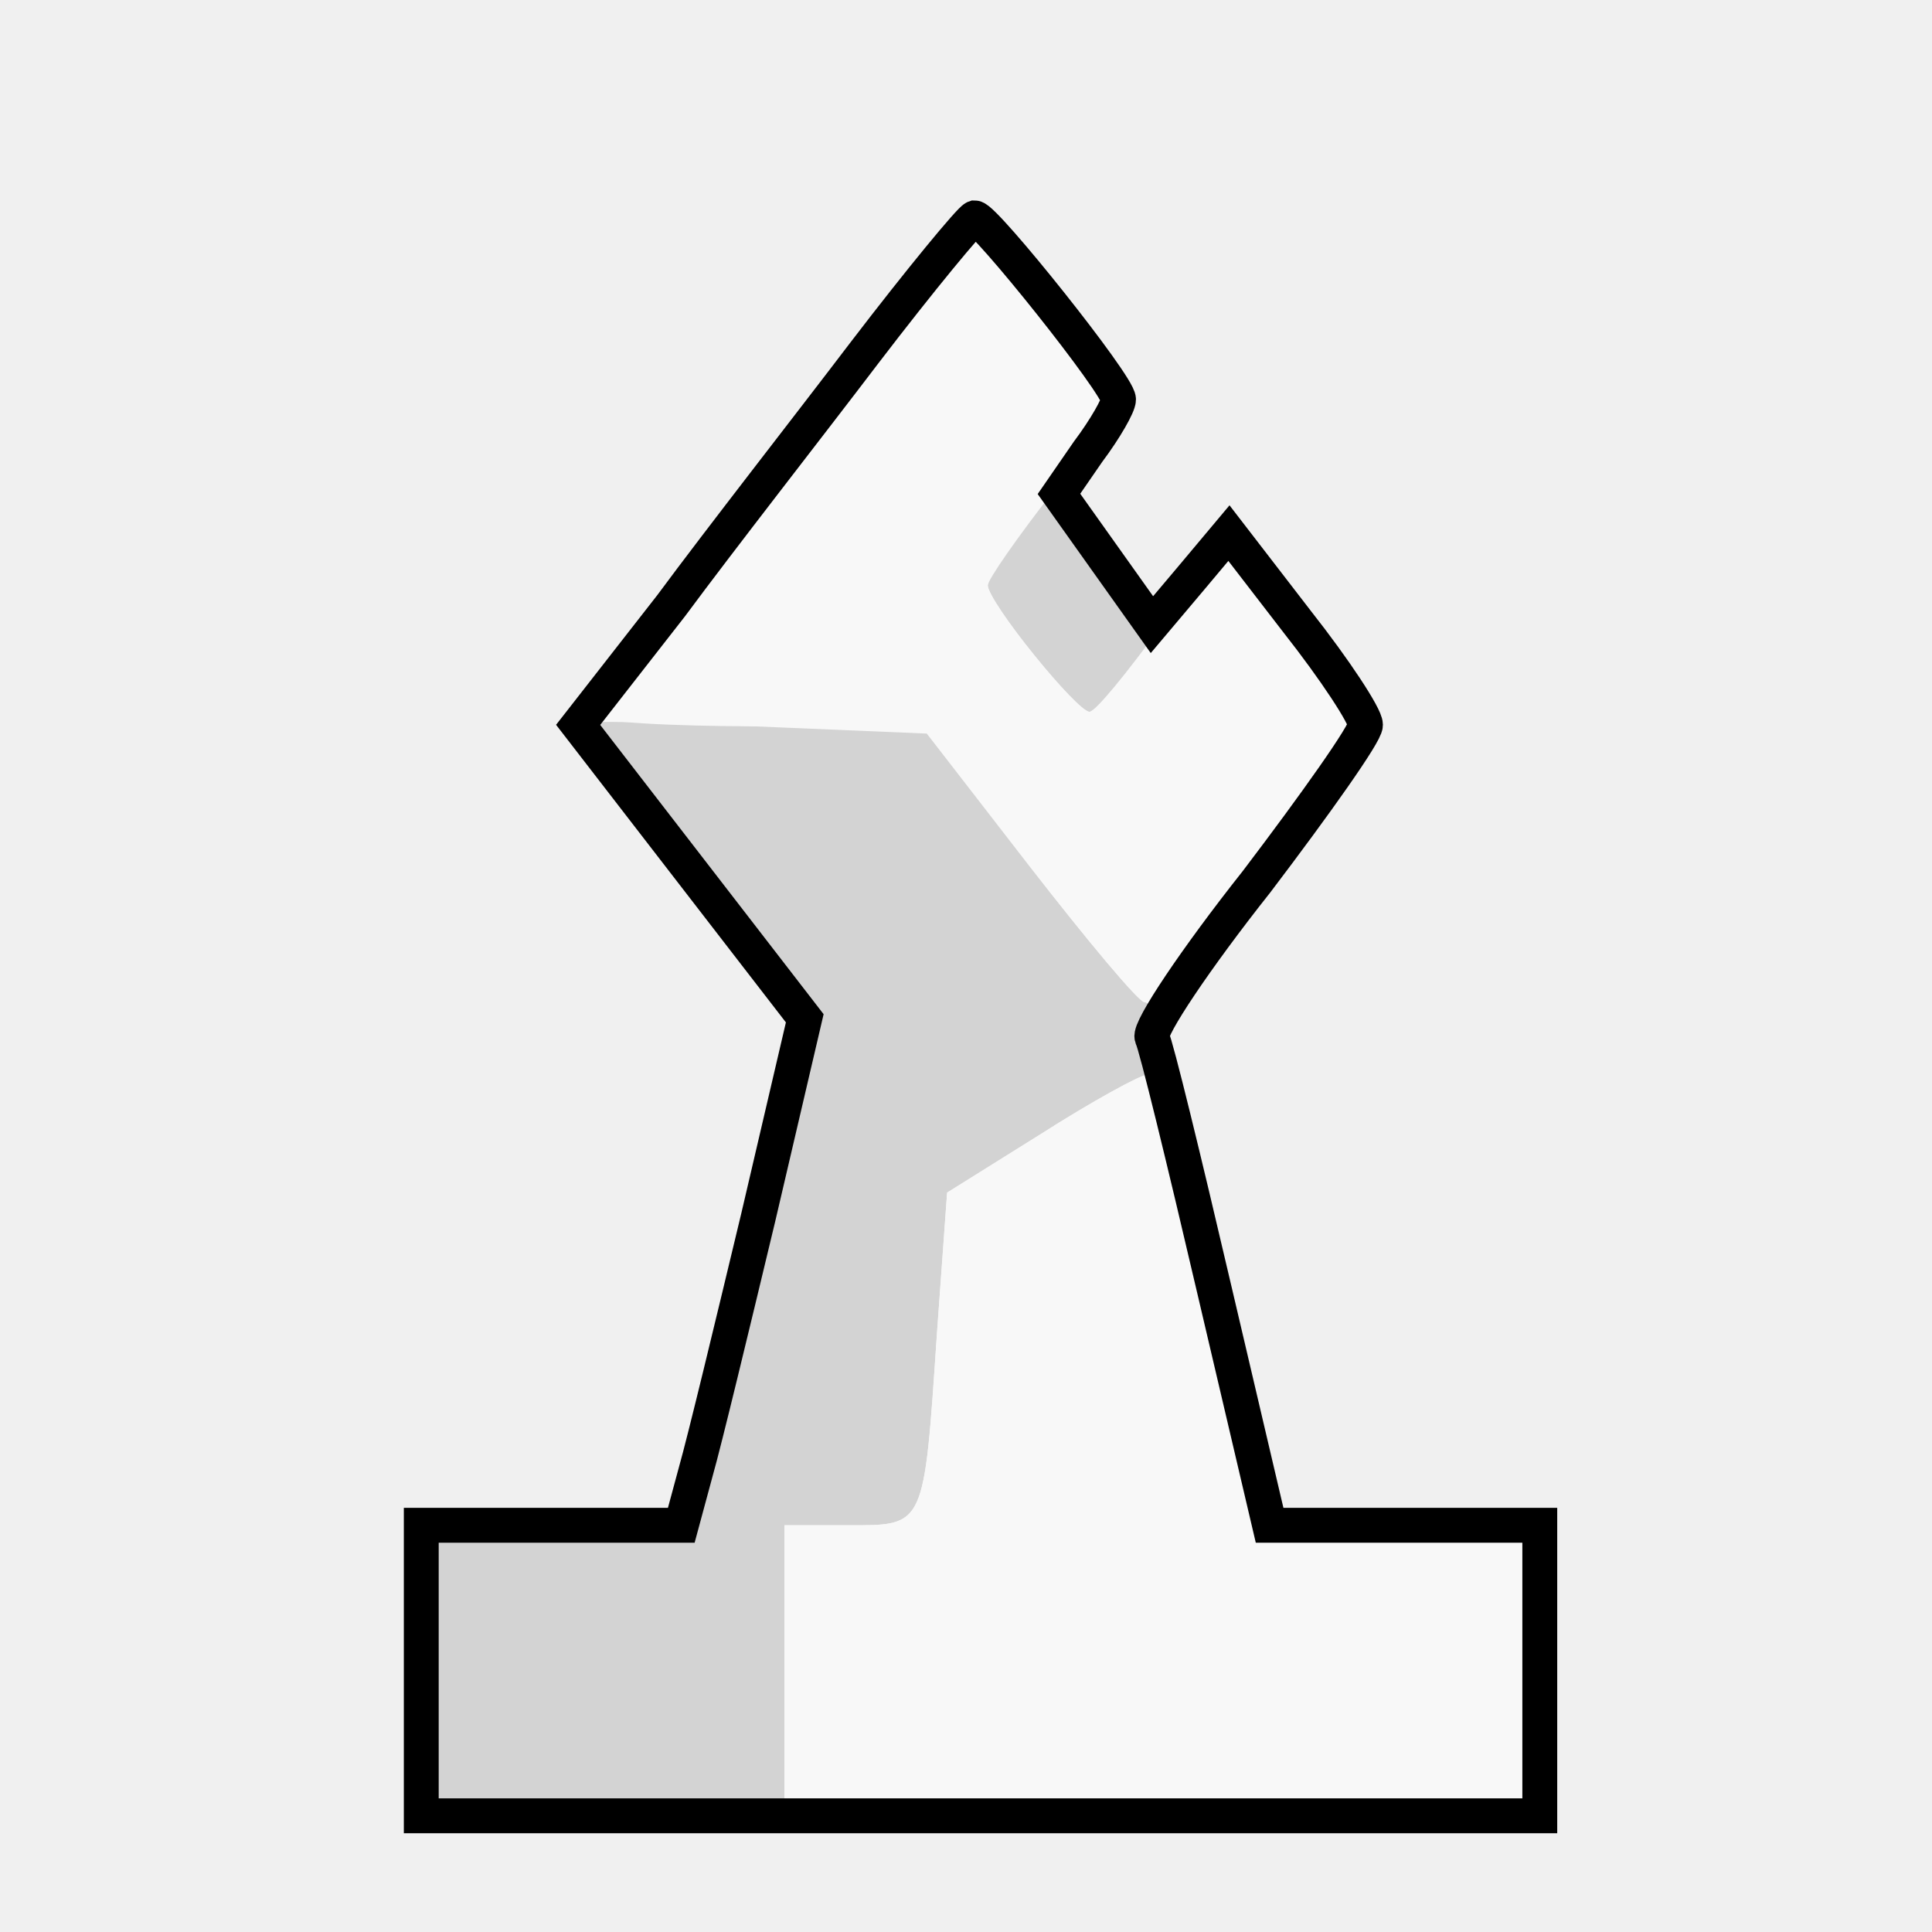
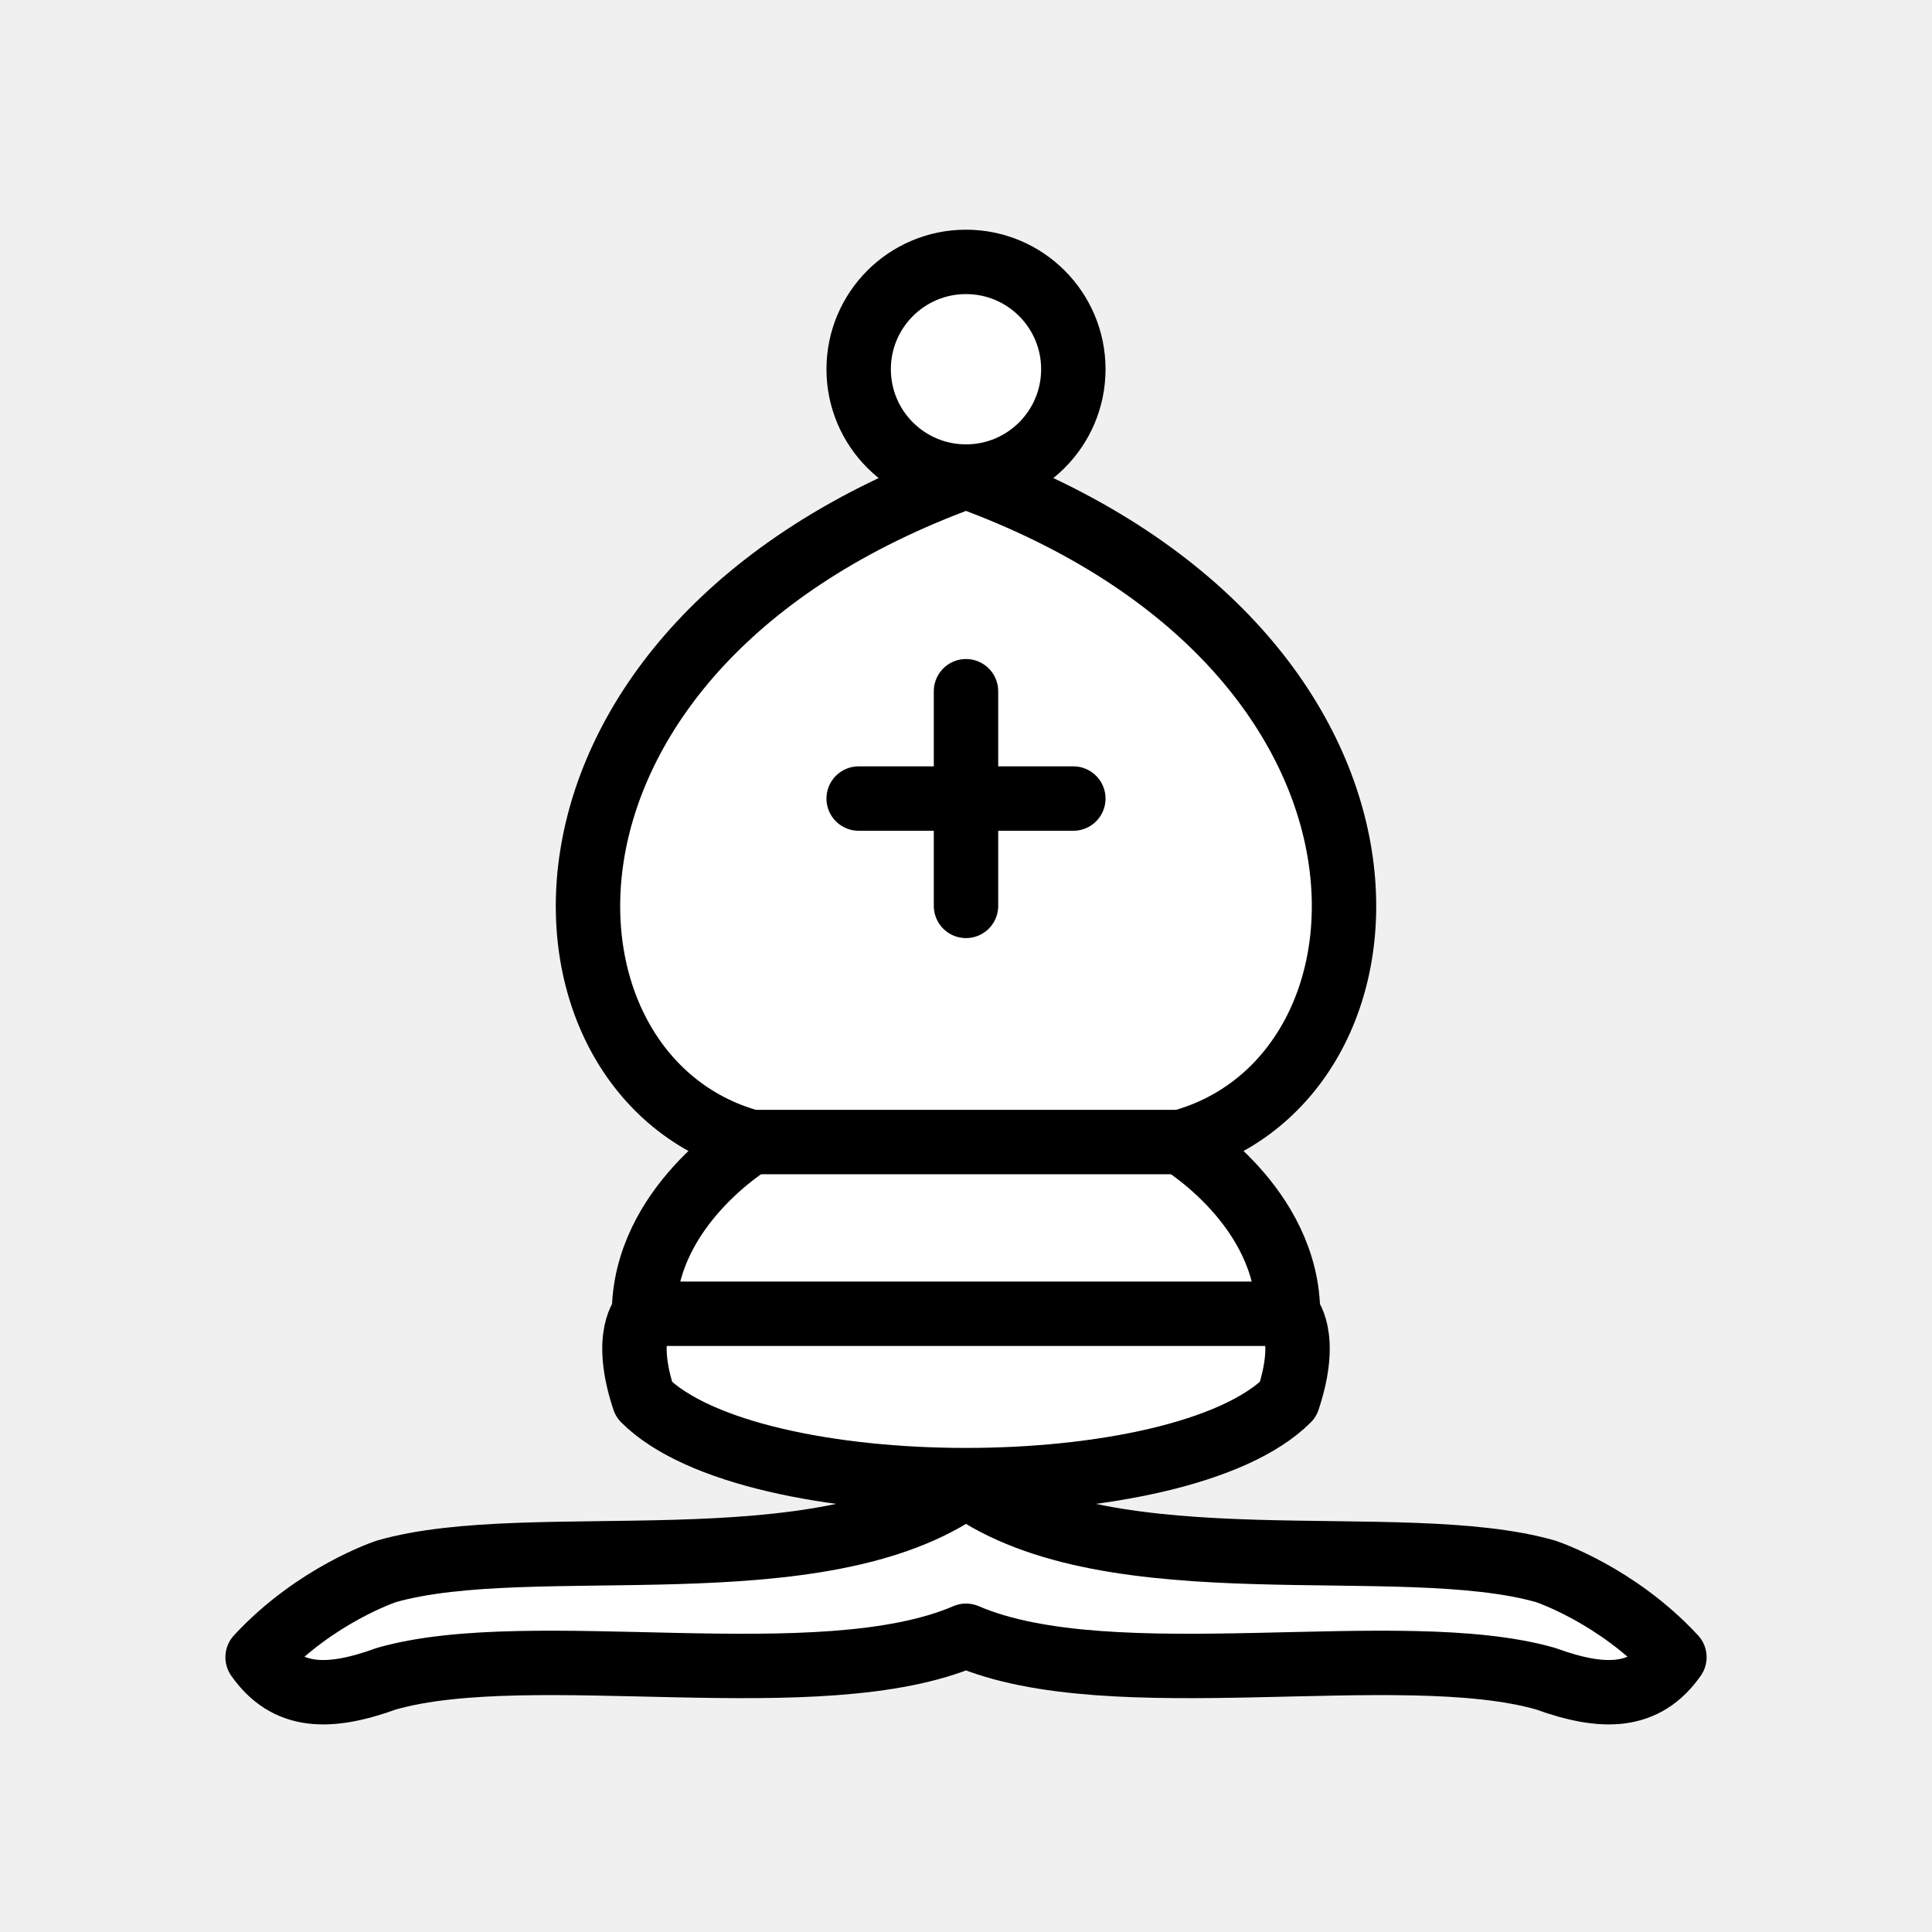
- <svg xmlns="http://www.w3.org/2000/svg" version="1.0" transform="scale(1)" width="133px" height="133px" viewBox="3890 1350 1330 1330" preserveAspectRatio="xMidYMid meet">
-   <g id="Background" fill="#F8F8F8">
-     <path d="M0 3000 m4950 -500 l0 -100 -93 0 -93 0 -38 -162 c-21  -90 -40 -168 -43 -174 -2 -6 30 -54 72 -107 41 -54 75 -102 75 -108 0 -6 -21 -38 -47 -71 l-47 -61 -26 31 -27 32 -32 -45 -32 -45  20 -29 c12 -16 21 -32 21 -36 0 -10 -92 -125 -99 -125 -3 1 -37 42 -76 93 -38 50 -99 128 -133 174 l-64 82 78 101 78 101 -32 137  c-18 75 -37 154 -43 175 l-10 37 -89 0 -90 0 0 100 0 100 385 0 385 0 0 -100z" />
-   </g>
-   <g id="Dark" fill="#D3D3D3" stroke="none">
-     <path d="M4180 2500 l0 -100 90 0 89 0 10 -37 c6 -21 25 -100 43 -175 l32 -137 -77 -100 c-42 -55 -77 -101 -77 -103 0 -2 54 -1  119 2 l119 5 72 93 c39 50 74 92 78 92 4 0 8 11 8 25 1 14 -2 25 -6 25 -5 0 -38 18 -74 41 l-64 40 -7 97 c-9 134 -8 132 -61 132  l-44 0 0 100 0 100 -125 0 -125 0 0 -100z" />
-     <path d="M4602 1801 c-18 -22 -32 -43 -32 -48 0 -4 10 -21 23 -37 l23 -29 36 49 36 48 -21 28 c-11 15 -24 28 -27 28 -4 0 -21 -18 -38 -39z" />
-   </g>
-   <g id="Light" fill="#F8F8F8" stroke="none">
-     <path d="M4430 2500 l0 -100 44 0 c53 0 52 2 61 -132 l7 -97 64 -40 c36 -23 69 -41 73 -41 7 0 20 46 63 223 l21 87 94 0 93 0 0  100 0 100 -260 0 -260 0 0 -100z" />
-     <path d="M4598 1945 l-73 -95 -112 0 c-62 0 -113 -3 -112 -7 0 -9 31 -50 157 -208 50 -64 92 -121 92 -126 0 -20 18 -5 63 56 l48  64 -45 58 c-25 32 -46 62 -46 66 0 11 61 87 70 87 4 0 26 -27 50 -60 24 -32 46 -57 51 -55 4 3 26 33 49 66 l41 61 -47 61 c-27 34  -60 77 -74 94 -14 18 -28 33 -32 33 -4 0 -40 -43 -80 -95z" />
-   </g>
-   <g id="Contour" fill="none" stroke="black" stroke-width="24">
-     <path d="M0 3000 m4950 -500 l0 -100 -93 0 -93 0 -38 -162 c-21  -90 -40 -168 -43 -174 -2 -6 30 -54 72 -107 41 -54 75 -102 75 -108 0 -6 -21 -38 -47 -71 l-47 -61 -26 31 -27 32 -32 -45 -32 -45  20 -29 c12 -16 21 -32 21 -36 0 -10 -92 -125 -99 -125 -3 1 -37 42 -76 93 -38 50 -99 128 -133 174 l-64 82 78 101 78 101 -32 137  c-18 75 -37 154 -43 175 l-10 37 -89 0 -90 0 0 100 0 100 385 0 385 0 0 -100z" />
+ <svg xmlns="http://www.w3.org/2000/svg" version="1.1" width="45" height="45">
+   <g style="opacity:1; fill:none; fill-rule:evenodd; fill-opacity:1; stroke:#000000; stroke-width:1.5; stroke-linecap:round; stroke-linejoin:round; stroke-miterlimit:4; stroke-dasharray:none; stroke-opacity:1;" transform="translate(0,0.6)">
+     <g style="fill:#ffffff; stroke:#000000; stroke-linecap:butt;">
+       <path d="M 9,36 C 12.39,35.03 19.11,36.43 22.5,34 C 25.89,36.43 32.61,35.03 36,36 C 36,36 37.65,36.54 39,38 C 38.32,38.97 37.35,38.99 36,38.5 C 32.61,37.53 25.89,38.96 22.5,37.5 C 19.11,38.96 12.39,37.53 9,38.5 C 7.65,38.99 6.68,38.97 6,38 C 7.35,36.54 9,36 9,36 z" />
+       <path d="M 15,32 C 17.5,34.5 27.5,34.5 30,32 C 30.5,30.5 30,30 30,30 C 30,27.5 27.5,26 27.5,26 C 33,24.5 33.5,14.5 22.5,10.5 C 11.5,14.5 12,24.5 17.5,26 C 17.5,26 15,27.5 15,30 C 15,30 14.5,30.5 15,32 z" />
+       <path d="M 25 8 A 2.5 2.5 0 1 1  20,8 A 2.5 2.5 0 1 1  25 8 z" />
+     </g>
+     <path d="M 17.5,26 L 27.5,26 M 15,30 L 30,30 M 22.5,15.5 L 22.5,20.5 M 20,18 L 25,18" style="fill:none; stroke:#000000; stroke-linejoin:miter;" />
  </g>
</svg>
